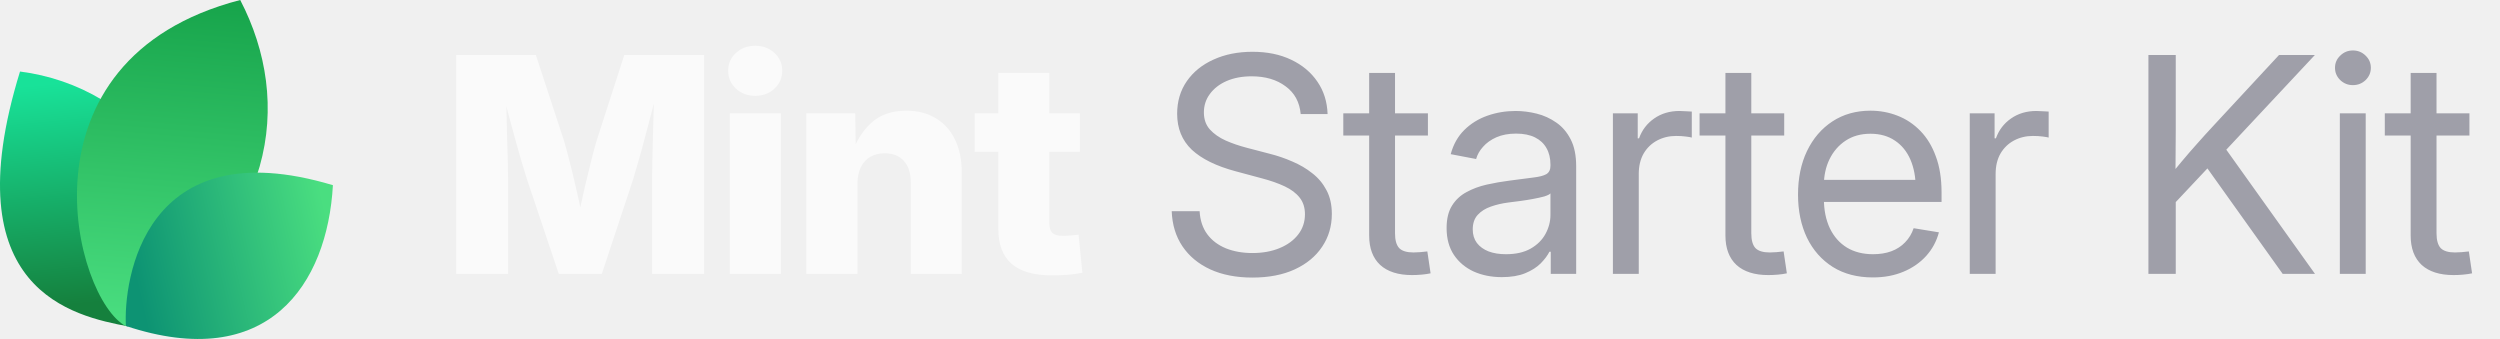
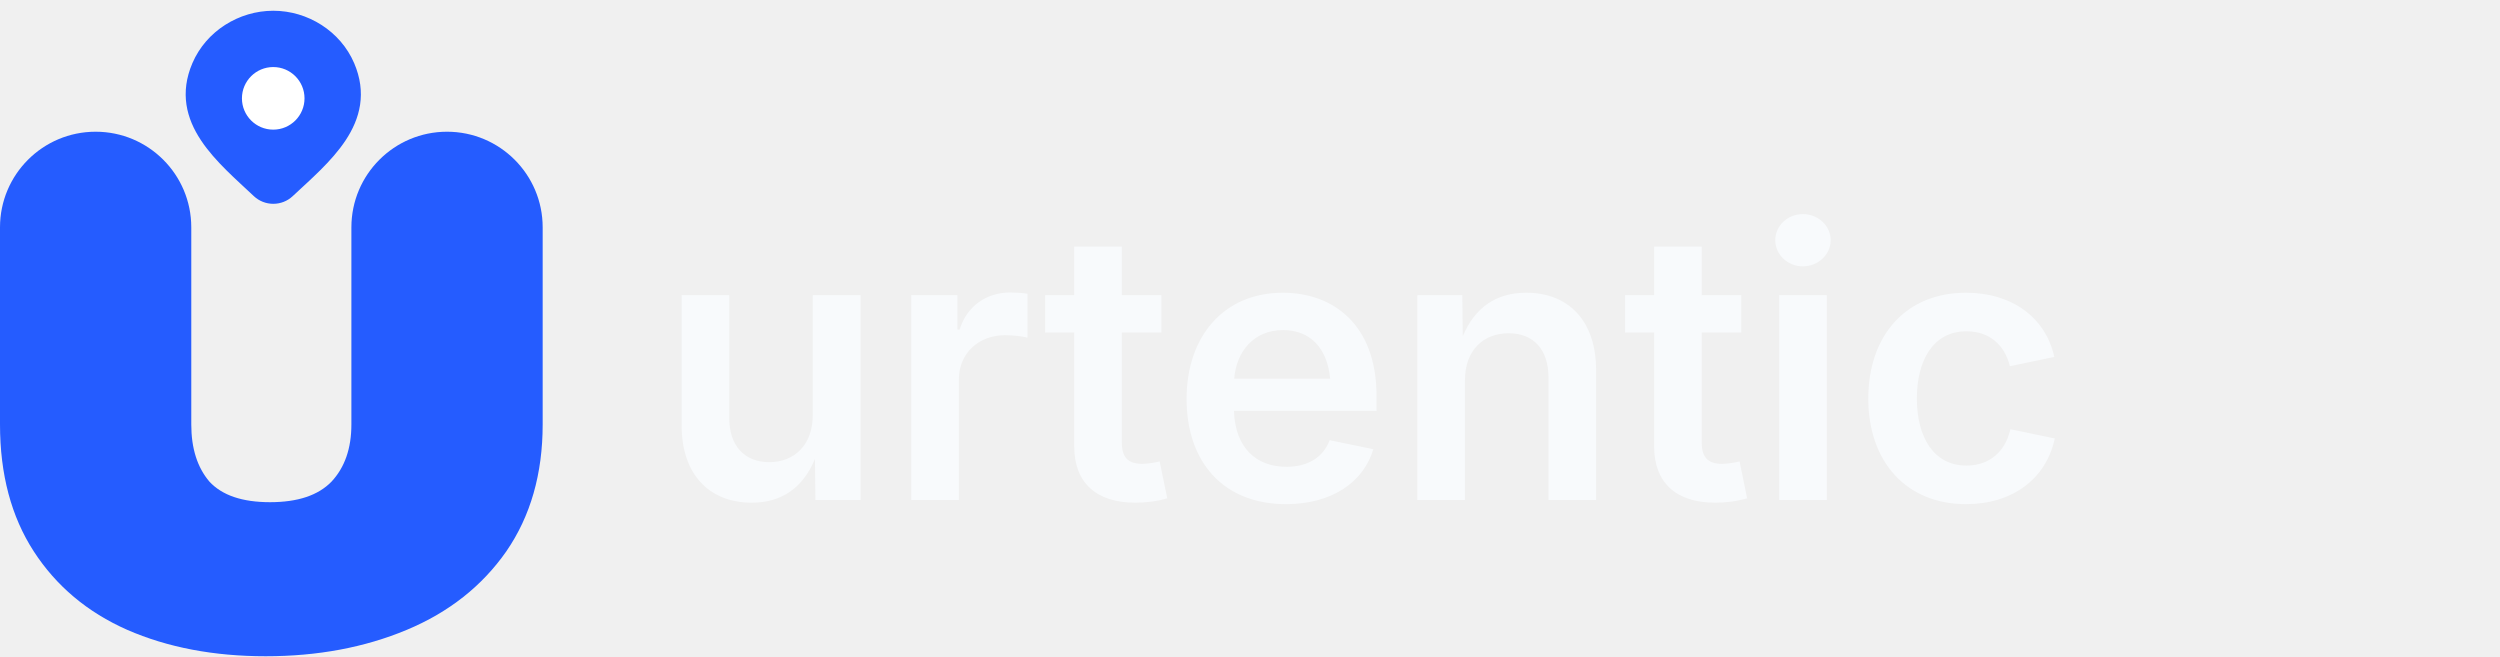
- <svg xmlns="http://www.w3.org/2000/svg" width="177" height="24" viewBox="0 0 177 24" fill="none">
-   <path d="M9.061 23.108C5.268 22.377 -3.391 20.627 1.417 5.064C9.634 6.099 16.973 14.064 9.061 23.108Z" fill="url(#paint0_linear_17557_2145)" />
-   <path d="M8.919 23.094C5.276 21.222 0.784 4.209 17.007 0C20.757 7.193 19.621 16.545 8.919 23.094Z" fill="url(#paint1_linear_17557_2145)" />
-   <path d="M8.914 23.079C8.735 19.882 10.159 9.085 23.57 13.111C23.181 20.123 18.984 26.418 8.914 23.079Z" fill="url(#paint2_linear_17557_2145)" />
-   <path d="M32.301 19.392V3.894H37.938L39.925 9.948C40.036 10.315 40.164 10.787 40.31 11.362C40.462 11.938 40.611 12.552 40.757 13.204C40.91 13.855 41.048 14.483 41.173 15.086C41.305 15.682 41.412 16.192 41.495 16.615H40.695C40.771 16.192 40.871 15.682 40.996 15.086C41.128 14.49 41.267 13.866 41.412 13.214C41.565 12.562 41.714 11.948 41.86 11.373C42.005 10.79 42.133 10.315 42.244 9.948L44.2 3.894H49.848V19.392H46.166V12.704C46.166 12.357 46.173 11.917 46.187 11.383C46.2 10.849 46.214 10.27 46.228 9.646C46.249 9.022 46.266 8.391 46.28 7.753C46.301 7.115 46.311 6.519 46.311 5.964H46.623C46.485 6.561 46.332 7.181 46.166 7.826C45.999 8.471 45.833 9.102 45.666 9.719C45.507 10.336 45.351 10.901 45.198 11.414C45.053 11.928 44.928 12.357 44.824 12.704L42.608 19.392H39.561L37.314 12.704C37.203 12.357 37.072 11.928 36.919 11.414C36.773 10.901 36.614 10.34 36.441 9.729C36.274 9.112 36.104 8.481 35.931 7.836C35.764 7.192 35.608 6.567 35.463 5.964H35.827C35.834 6.512 35.844 7.105 35.858 7.743C35.872 8.374 35.886 9.005 35.9 9.636C35.92 10.26 35.938 10.839 35.952 11.373C35.965 11.907 35.972 12.351 35.972 12.704V19.392H32.301ZM51.668 19.392V8.024H55.288V19.392H51.668ZM53.468 6.786C52.927 6.786 52.473 6.616 52.105 6.276C51.738 5.93 51.554 5.507 51.554 5.007C51.554 4.508 51.738 4.088 52.105 3.749C52.473 3.409 52.927 3.239 53.468 3.239C54.009 3.239 54.463 3.409 54.83 3.749C55.198 4.082 55.382 4.501 55.382 5.007C55.382 5.507 55.198 5.93 54.83 6.276C54.463 6.616 54.009 6.786 53.468 6.786ZM60.708 13.027V19.392H57.088V8.024H60.551L60.593 10.967H60.281C60.593 10.024 61.061 9.268 61.685 8.7C62.309 8.124 63.138 7.836 64.171 7.836C64.975 7.836 65.672 8.017 66.262 8.377C66.851 8.731 67.302 9.234 67.614 9.885C67.933 10.537 68.092 11.307 68.092 12.194V19.392H64.483V12.912C64.483 12.26 64.32 11.754 63.994 11.394C63.675 11.033 63.221 10.853 62.632 10.853C62.25 10.853 61.914 10.936 61.623 11.102C61.332 11.269 61.106 11.515 60.947 11.841C60.787 12.16 60.708 12.555 60.708 13.027ZM76.456 8.024V10.749H69.008V8.024H76.456ZM70.683 5.163H74.292V15.783C74.292 16.102 74.361 16.334 74.5 16.48C74.646 16.625 74.899 16.698 75.259 16.698C75.405 16.698 75.596 16.688 75.831 16.667C76.074 16.646 76.251 16.629 76.362 16.615L76.632 19.309C76.313 19.378 75.963 19.427 75.582 19.455C75.207 19.482 74.836 19.496 74.469 19.496C73.2 19.496 72.25 19.222 71.619 18.674C70.995 18.127 70.683 17.308 70.683 16.22V5.163Z" fill="#FAFAFA" />
-   <path d="M88.667 19.652C87.523 19.652 86.528 19.458 85.682 19.07C84.843 18.681 84.188 18.137 83.716 17.437C83.245 16.736 82.992 15.908 82.957 14.951H84.933C84.968 15.596 85.148 16.14 85.474 16.584C85.8 17.021 86.24 17.354 86.795 17.582C87.35 17.804 87.974 17.915 88.667 17.915C89.388 17.915 90.026 17.801 90.581 17.572C91.143 17.343 91.583 17.024 91.902 16.615C92.228 16.199 92.391 15.717 92.391 15.169C92.391 14.698 92.266 14.306 92.017 13.994C91.767 13.675 91.413 13.408 90.956 13.193C90.498 12.978 89.954 12.787 89.323 12.621L87.502 12.132C86.123 11.765 85.082 11.255 84.382 10.603C83.689 9.944 83.342 9.095 83.342 8.055C83.342 7.174 83.571 6.404 84.028 5.746C84.486 5.087 85.117 4.577 85.921 4.217C86.726 3.849 87.645 3.666 88.678 3.666C89.718 3.666 90.63 3.853 91.413 4.227C92.204 4.602 92.824 5.122 93.275 5.787C93.726 6.446 93.965 7.209 93.993 8.076H92.089C92.013 7.23 91.656 6.574 91.018 6.11C90.387 5.638 89.586 5.403 88.615 5.403C87.95 5.403 87.36 5.513 86.847 5.735C86.341 5.957 85.946 6.262 85.661 6.651C85.377 7.032 85.235 7.469 85.235 7.961C85.235 8.447 85.377 8.849 85.661 9.168C85.946 9.48 86.317 9.74 86.774 9.948C87.232 10.149 87.724 10.319 88.251 10.457L89.884 10.884C90.439 11.023 90.977 11.206 91.496 11.435C92.023 11.657 92.495 11.934 92.911 12.267C93.334 12.593 93.67 12.995 93.92 13.474C94.17 13.945 94.294 14.504 94.294 15.149C94.294 16.015 94.066 16.788 93.608 17.468C93.157 18.148 92.512 18.681 91.673 19.07C90.834 19.458 89.832 19.652 88.667 19.652ZM101.097 8.024V9.594H95.106V8.024H101.097ZM96.937 5.163H98.767V16.521C98.767 17 98.865 17.347 99.059 17.562C99.26 17.77 99.6 17.874 100.078 17.874C100.21 17.874 100.366 17.867 100.546 17.853C100.733 17.832 100.903 17.815 101.056 17.801L101.285 19.351C101.097 19.392 100.886 19.423 100.65 19.444C100.414 19.465 100.189 19.475 99.974 19.475C98.996 19.475 98.244 19.236 97.717 18.758C97.197 18.272 96.937 17.579 96.937 16.677V5.163ZM106.33 19.621C105.595 19.621 104.932 19.489 104.343 19.226C103.754 18.955 103.285 18.564 102.939 18.05C102.592 17.53 102.419 16.896 102.419 16.147C102.419 15.495 102.547 14.965 102.804 14.556C103.06 14.146 103.403 13.828 103.833 13.599C104.263 13.363 104.742 13.186 105.269 13.068C105.796 12.95 106.333 12.857 106.881 12.787C107.574 12.69 108.132 12.617 108.555 12.569C108.978 12.52 109.287 12.441 109.481 12.33C109.675 12.212 109.772 12.014 109.772 11.737V11.654C109.772 11.203 109.679 10.815 109.492 10.489C109.311 10.163 109.041 9.91 108.68 9.729C108.32 9.549 107.872 9.459 107.338 9.459C106.805 9.459 106.34 9.546 105.945 9.719C105.556 9.892 105.241 10.118 104.998 10.395C104.755 10.665 104.593 10.953 104.509 11.258L102.71 10.915C102.897 10.222 103.22 9.65 103.677 9.199C104.135 8.748 104.679 8.412 105.31 8.19C105.941 7.968 106.607 7.857 107.307 7.857C107.8 7.857 108.295 7.92 108.795 8.044C109.301 8.169 109.765 8.381 110.188 8.679C110.611 8.97 110.951 9.369 111.208 9.875C111.464 10.374 111.593 11.005 111.593 11.768V19.392H109.793V17.822H109.7C109.568 18.085 109.363 18.359 109.086 18.643C108.809 18.921 108.444 19.153 107.994 19.34C107.543 19.527 106.988 19.621 106.33 19.621ZM106.621 17.998C107.321 17.998 107.904 17.867 108.368 17.603C108.84 17.333 109.19 16.986 109.419 16.563C109.654 16.133 109.772 15.682 109.772 15.211V13.692C109.703 13.769 109.554 13.841 109.325 13.911C109.096 13.973 108.829 14.032 108.524 14.088C108.226 14.143 107.921 14.192 107.609 14.233C107.304 14.275 107.033 14.309 106.798 14.337C106.354 14.393 105.938 14.49 105.549 14.628C105.168 14.76 104.86 14.954 104.624 15.211C104.388 15.467 104.27 15.811 104.27 16.241C104.27 16.615 104.367 16.934 104.561 17.198C104.762 17.461 105.04 17.662 105.393 17.801C105.747 17.933 106.156 17.998 106.621 17.998ZM114.193 19.392V8.024H115.951V9.792H116.045C116.253 9.209 116.61 8.741 117.116 8.388C117.622 8.034 118.219 7.857 118.905 7.857C119.058 7.857 119.217 7.864 119.384 7.878C119.55 7.885 119.682 7.892 119.779 7.899V9.74C119.716 9.719 119.578 9.695 119.363 9.667C119.155 9.639 118.922 9.625 118.666 9.625C118.174 9.625 117.726 9.733 117.324 9.948C116.922 10.163 116.603 10.471 116.367 10.874C116.138 11.276 116.024 11.758 116.024 12.319V19.392H114.193ZM126.322 8.024V9.594H120.33V8.024H126.322ZM122.161 5.163H123.992V16.521C123.992 17 124.089 17.347 124.283 17.562C124.484 17.77 124.824 17.874 125.302 17.874C125.434 17.874 125.59 17.867 125.77 17.853C125.958 17.832 126.127 17.815 126.28 17.801L126.509 19.351C126.322 19.392 126.11 19.423 125.874 19.444C125.639 19.465 125.413 19.475 125.198 19.475C124.221 19.475 123.468 19.236 122.941 18.758C122.421 18.272 122.161 17.579 122.161 16.677V5.163ZM132.604 19.642C131.502 19.642 130.555 19.396 129.765 18.903C128.974 18.404 128.364 17.714 127.934 16.834C127.511 15.946 127.3 14.927 127.3 13.775C127.3 12.611 127.511 11.584 127.934 10.697C128.364 9.802 128.964 9.102 129.734 8.596C130.51 8.089 131.408 7.836 132.428 7.836C133.1 7.836 133.738 7.954 134.341 8.19C134.952 8.426 135.489 8.783 135.954 9.261C136.425 9.74 136.793 10.343 137.056 11.071C137.327 11.792 137.462 12.645 137.462 13.63V14.296H128.433V12.735H136.463L135.631 13.297C135.631 12.541 135.506 11.876 135.257 11.3C135.007 10.725 134.643 10.277 134.165 9.958C133.686 9.632 133.107 9.469 132.428 9.469C131.748 9.469 131.162 9.632 130.67 9.958C130.177 10.284 129.796 10.725 129.526 11.279C129.262 11.827 129.13 12.441 129.13 13.12V14.046C129.13 14.864 129.273 15.572 129.557 16.168C129.841 16.757 130.243 17.211 130.763 17.53C131.283 17.842 131.901 17.998 132.615 17.998C133.093 17.998 133.523 17.929 133.905 17.79C134.293 17.645 134.619 17.433 134.882 17.156C135.153 16.879 135.354 16.546 135.486 16.157L137.275 16.449C137.108 17.08 136.81 17.634 136.38 18.113C135.95 18.591 135.413 18.966 134.768 19.236C134.123 19.507 133.402 19.642 132.604 19.642ZM139.459 19.392V8.024H141.217V9.792H141.311C141.519 9.209 141.876 8.741 142.382 8.388C142.888 8.034 143.485 7.857 144.171 7.857C144.324 7.857 144.483 7.864 144.649 7.878C144.816 7.885 144.948 7.892 145.045 7.899V9.74C144.982 9.719 144.844 9.695 144.629 9.667C144.421 9.639 144.188 9.625 143.932 9.625C143.439 9.625 142.992 9.733 142.59 9.948C142.188 10.163 141.869 10.471 141.633 10.874C141.404 11.276 141.29 11.758 141.29 12.319V19.392H139.459ZM153.429 14.961V12.715C153.783 12.257 154.136 11.82 154.49 11.404C154.844 10.981 155.204 10.565 155.572 10.156C155.939 9.74 156.314 9.327 156.695 8.918L161.355 3.894H163.893L157.277 10.967H157.184L153.429 14.961ZM152.108 19.392V3.894H154.043V9.241L154.022 12.559L154.043 13.505V19.392H152.108ZM161.615 19.392L155.967 11.477L157.173 9.969L163.903 19.392H161.615ZM165.661 19.392V8.024H167.492V19.392H165.661ZM166.587 6.027C166.24 6.027 165.942 5.909 165.692 5.673C165.443 5.43 165.318 5.139 165.318 4.799C165.318 4.459 165.443 4.172 165.692 3.936C165.942 3.693 166.24 3.572 166.587 3.572C166.934 3.572 167.232 3.693 167.482 3.936C167.731 4.172 167.856 4.459 167.856 4.799C167.856 5.139 167.731 5.43 167.482 5.673C167.232 5.909 166.934 6.027 166.587 6.027ZM174.836 8.024V9.594H168.844V8.024H174.836ZM170.675 5.163H172.506V16.521C172.506 17 172.603 17.347 172.797 17.562C172.998 17.77 173.338 17.874 173.816 17.874C173.948 17.874 174.104 17.867 174.284 17.853C174.472 17.832 174.641 17.815 174.794 17.801L175.023 19.351C174.836 19.392 174.624 19.423 174.388 19.444C174.153 19.465 173.927 19.475 173.712 19.475C172.735 19.475 171.982 19.236 171.455 18.758C170.935 18.272 170.675 17.579 170.675 16.677V5.163Z" fill="#9F9FA9" />
-   <defs>
-     <linearGradient id="paint0_linear_17557_2145" x1="3.776" y1="5.916" x2="5.232" y2="21.559" gradientUnits="userSpaceOnUse">
-       <stop stop-color="#18E299" />
-       <stop offset="1" stop-color="#15803D" />
-     </linearGradient>
-     <linearGradient id="paint1_linear_17557_2145" x1="12.171" y1="-0.718" x2="10.19" y2="22.983" gradientUnits="userSpaceOnUse">
-       <stop stop-color="#16A34A" />
-       <stop offset="1" stop-color="#4ADE80" />
-     </linearGradient>
-     <linearGradient id="paint2_linear_17557_2145" x1="23.133" y1="15.353" x2="9.338" y2="18.52" gradientUnits="userSpaceOnUse">
-       <stop stop-color="#4ADE80" />
-       <stop offset="1" stop-color="#0D9373" />
-     </linearGradient>
-   </defs>
+ <svg xmlns="http://www.w3.org/2000/svg" width="160" height="42" viewBox="0 0 160 42" fill="none">
+   <path d="M18.415 12.226C18.167 12.458 17.835 12.588 17.49 12.588C17.145 12.588 16.813 12.458 16.565 12.226C14.293 10.085 11.247 7.694 12.732 4.223C13.536 2.345 15.463 1.144 17.49 1.144C19.517 1.144 21.445 2.345 22.248 4.223C23.731 7.69 20.693 10.093 18.415 12.226Z" fill="#255CFF" stroke="#255CFF" stroke-width="0.912" />
+   <path d="M19.489 6.294C19.489 7.4 18.593 8.297 17.487 8.297C16.381 8.297 15.484 7.4 15.484 6.294C15.484 5.188 16.381 4.291 17.487 4.291C18.593 4.291 19.489 5.188 19.489 6.294Z" fill="white" />
+   <path d="M6.121 8.43C9.501 8.43 12.242 11.17 12.242 14.551V27.163C12.242 28.697 12.629 29.918 13.405 30.826C14.217 31.702 15.51 32.14 17.282 32.14C19.055 32.14 20.366 31.702 21.215 30.826C22.065 29.918 22.489 28.697 22.489 27.163V14.551C22.489 11.17 25.23 8.43 28.61 8.43C31.991 8.43 34.731 11.17 34.731 14.551V27.163C34.731 30.325 33.956 33.032 32.405 35.286C30.854 37.508 28.73 39.183 26.035 40.31C23.339 41.437 20.329 42 17.005 42C13.682 42 10.727 41.437 8.143 40.31C5.594 39.183 3.6 37.508 2.16 35.286C0.72 33.064 -0 30.356 -0 27.163V14.551C-0 11.17 2.74 8.43 6.121 8.43Z" fill="#255CFF" />
+   <text x="42" y="32" font-family="system-ui, -apple-system, 'Segoe UI', sans-serif" font-size="24" font-weight="600" fill="#F8FAFC">urtentic</text>
</svg>
